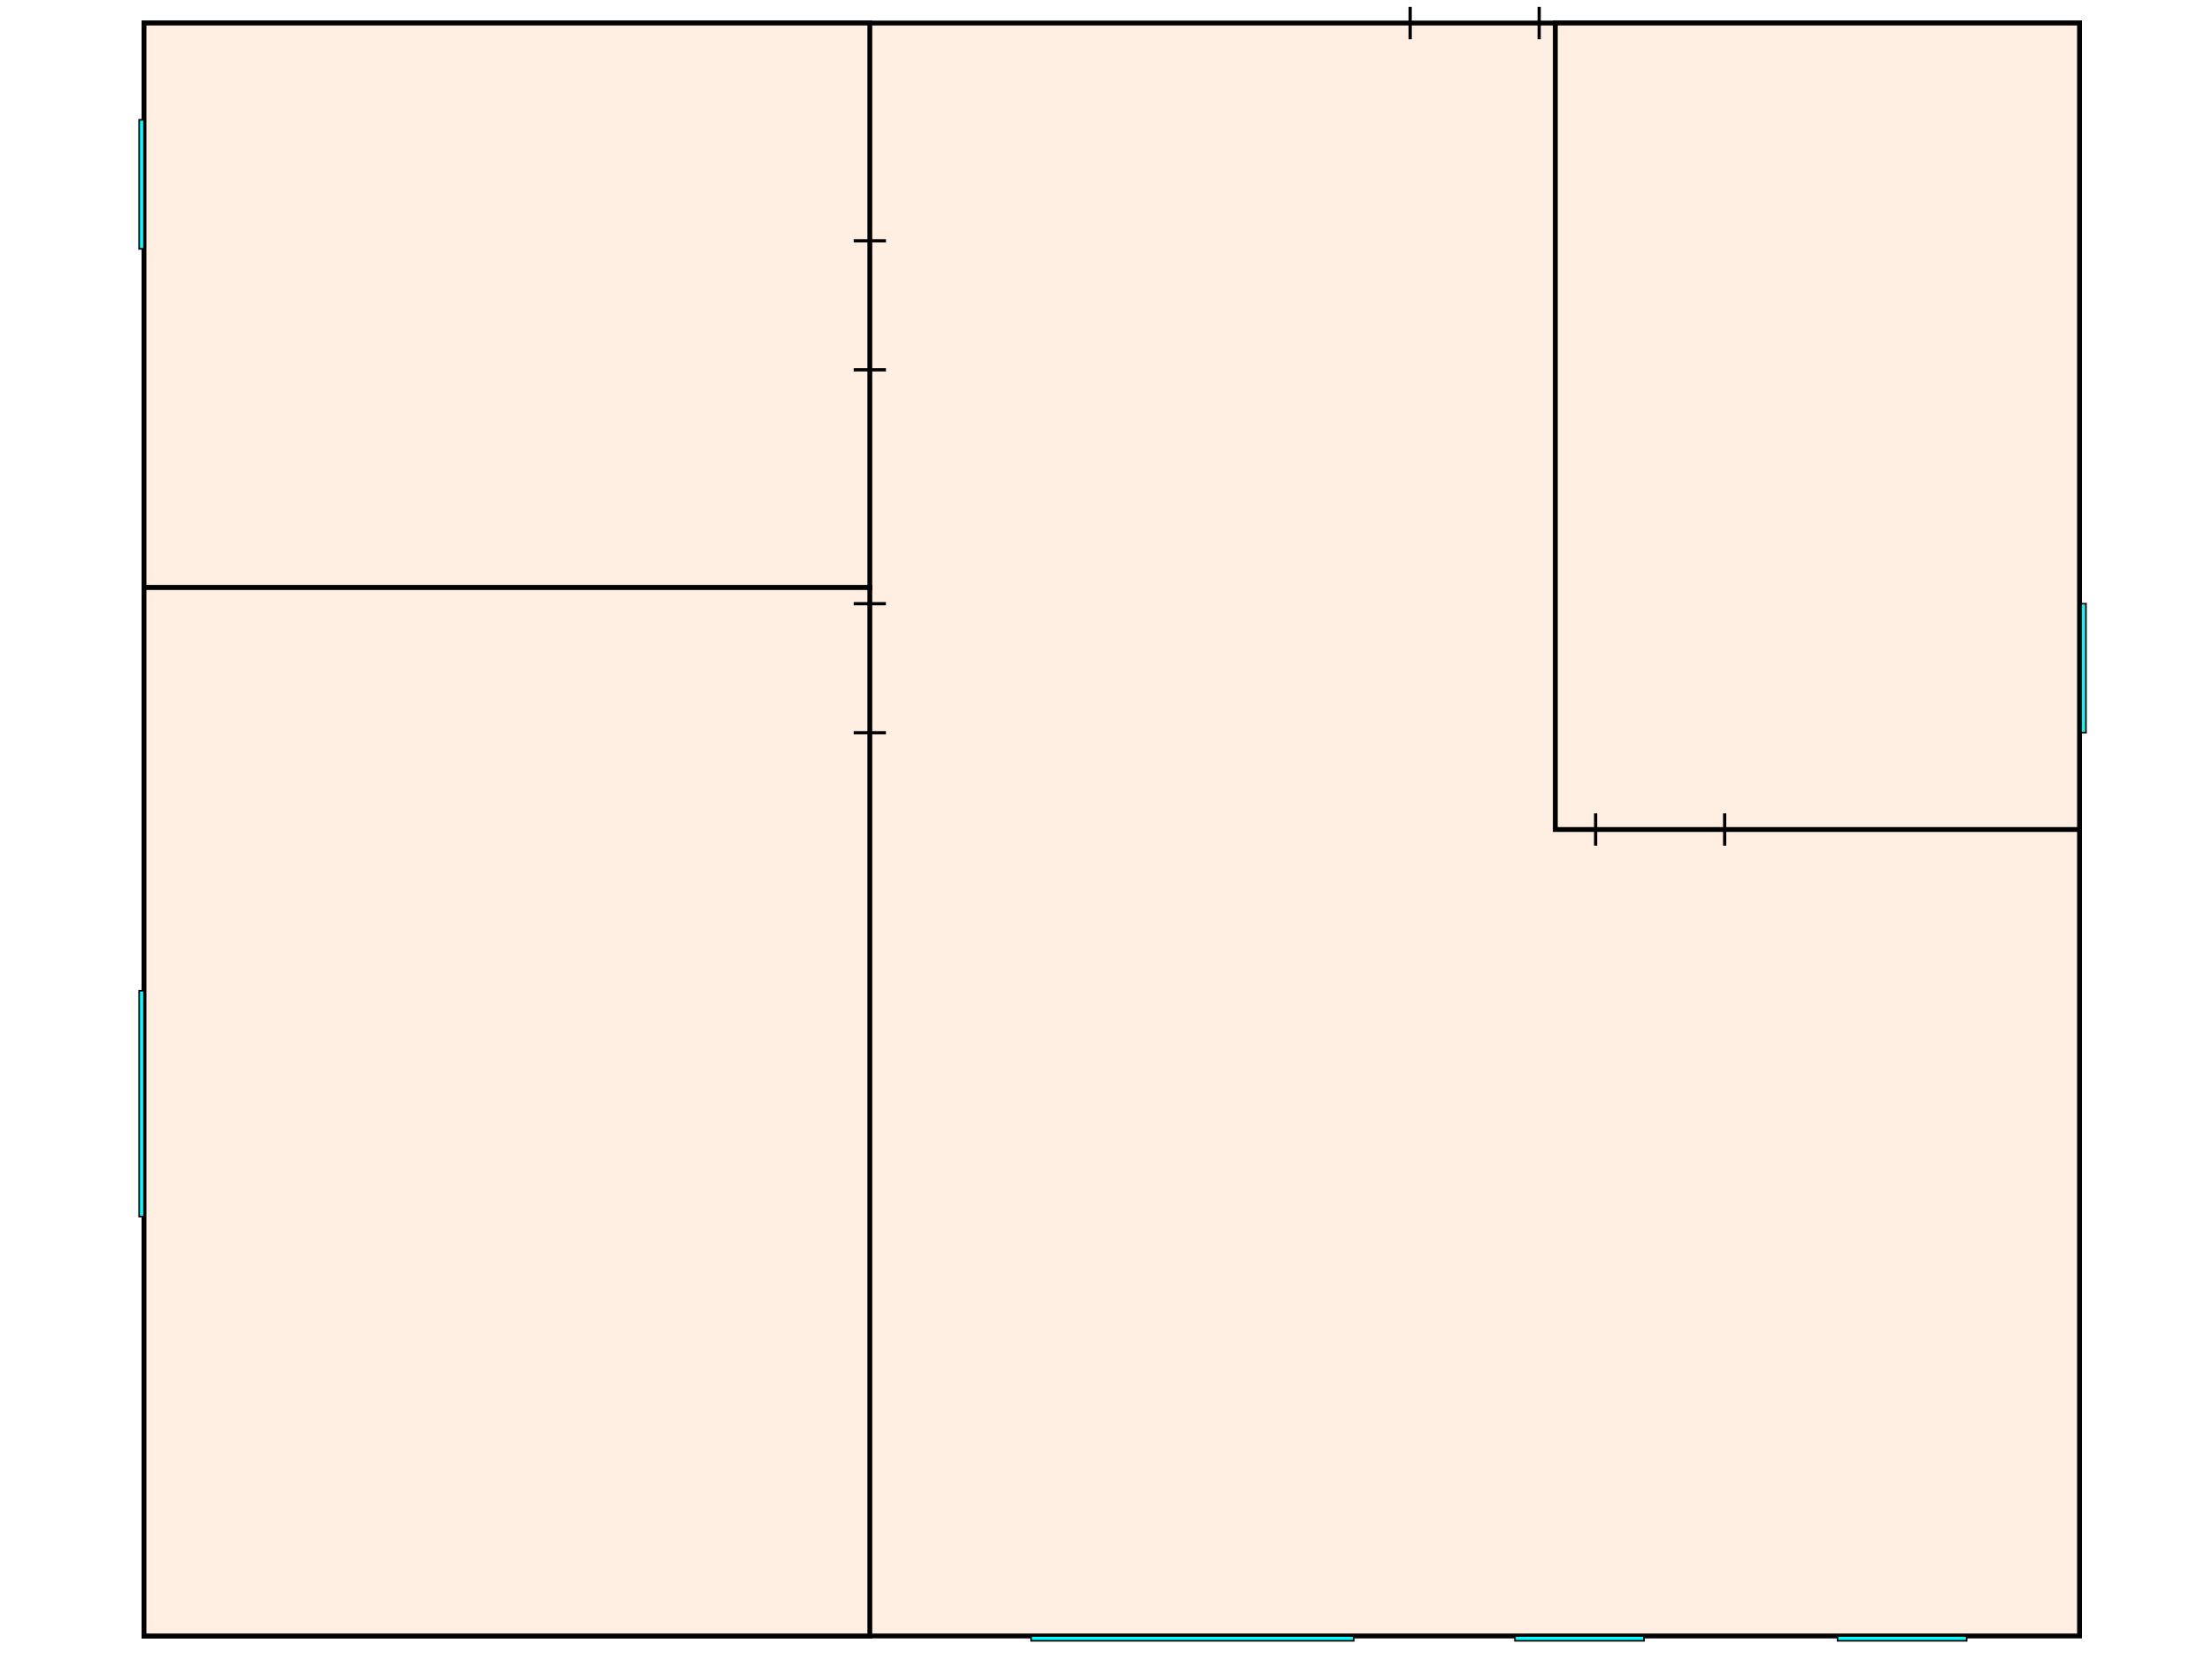
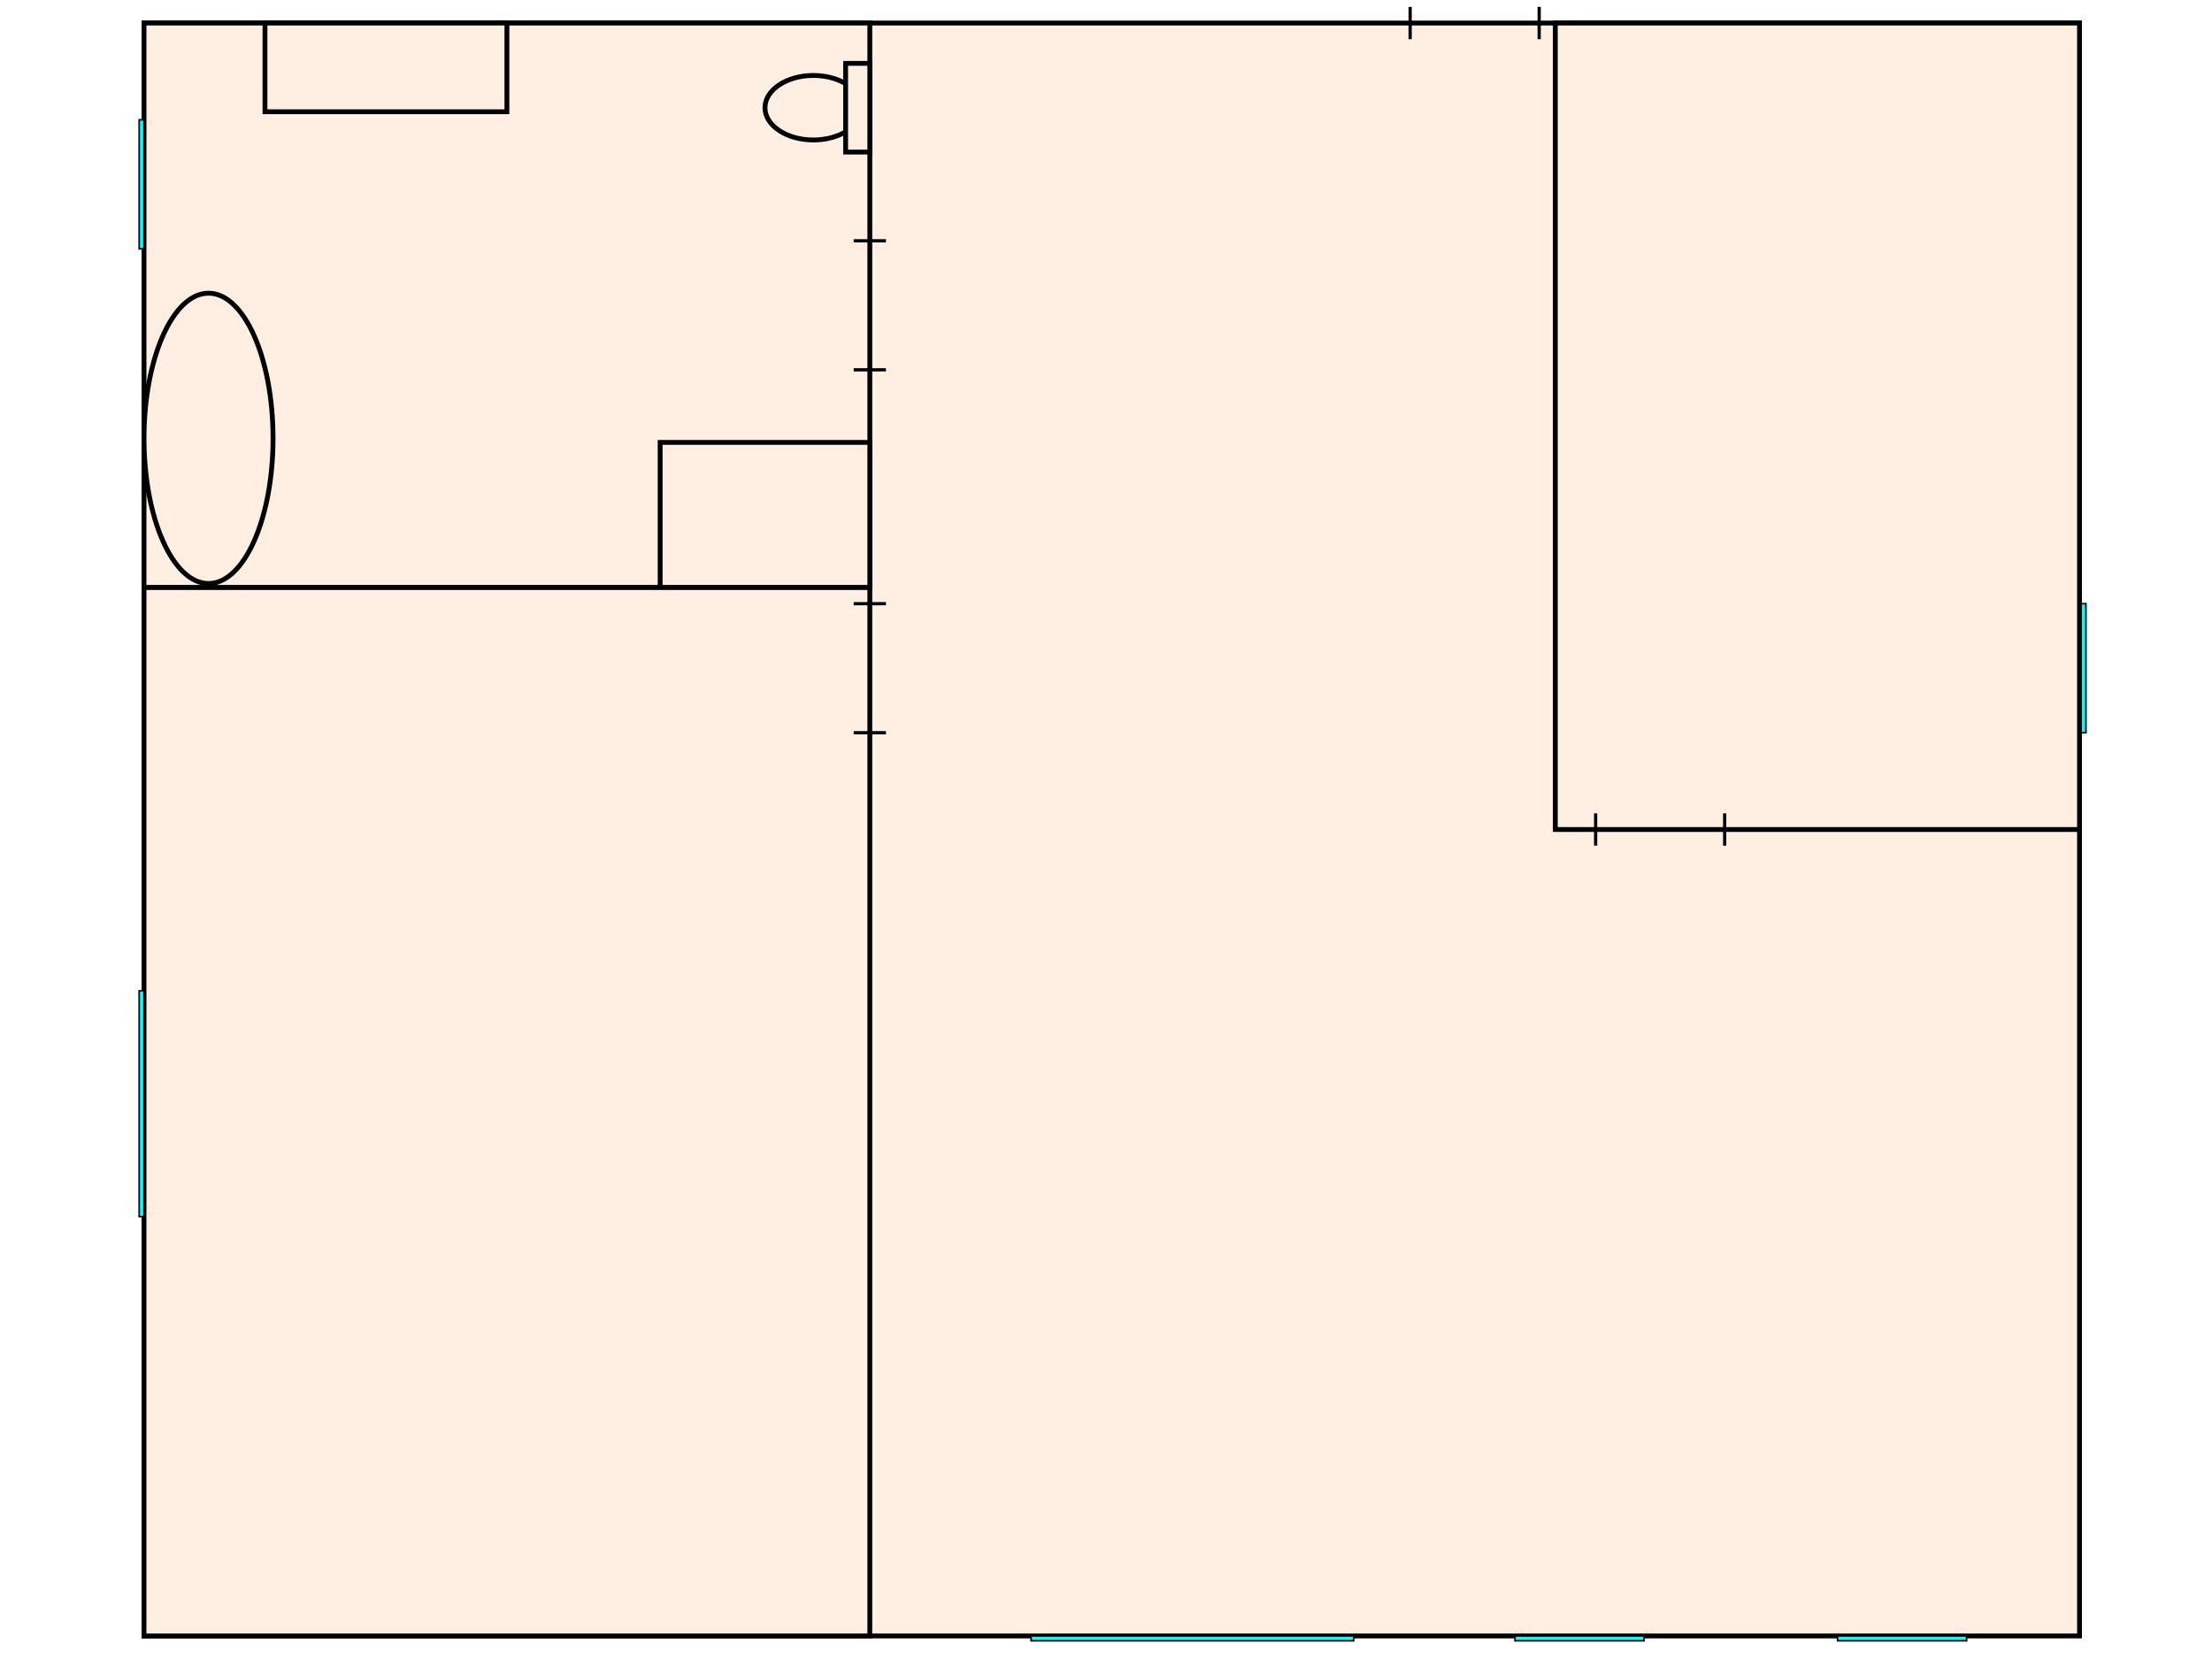
<svg xmlns="http://www.w3.org/2000/svg" width="100%" height="100%" viewBox="0 0 1920 1440">
  <g id="l_Background">
		
	</g>
-   <g id="home" transform="matrix(1.4 0 0 1.4 125 20)">
+   <g id="general_0001" transform="matrix(1.4 0 0 1.4 125 20)">
    <rect id="contour" x="0" y="0" height="1000" width="1200" stroke-width="3" stroke="black" fill="#FFEEE2" />
-     <line id="exit_Door" x1="785" y1="-10" x2="785" y2="10" stroke-width="2" stroke="black" />
-     <line id="exit_Door" x1="865" y1="-10" x2="865" y2="10" stroke-width="2" stroke="black" />
-     <g id="bathroom" transform="matrix(1 0 0 1 0 0)">
+     <g id="bathroom_0001" transform="matrix(1 0 0 1 0 0)">
      <rect id="contour" x="0" y="0" height="350" width="450" stroke-width="3" stroke="black" fill="#FFEEE2" />
-       <line id="door" x1="440" y1="135" x2="460" y2="135" stroke-width="2" stroke="black" />
-       <line id="door" x1="440" y1="215" x2="460" y2="215" stroke-width="2" stroke="black" />
+       <rect id="sink" x="75" y="0" height="55" width="150" stroke-width="3" stroke="black" fill="#FFEEE2" />
+       <g id="bathroom_0001_wc">
+         <ellipse id="wc" cx="415" cy="52.5" rx="30" ry="20" stroke-width="3" stroke="black" fill="#FFEEE2" />
+         <rect id="wc" x="435" y="25" height="55" width="15" stroke-width="3" stroke="black" fill="#FFEEE2" />
+       </g>
+       <g id="bathroom_0001_dinningroom_door">
+         <line id="door" x1="440" y1="135" x2="460" y2="135" stroke-width="2" stroke="black" />
+         <line id="door" x1="440" y1="215" x2="460" y2="215" stroke-width="2" stroke="black" />
+       </g>
+       <rect id="sink" x="320" y="260" height="90" width="130" stroke-width="3" stroke="black" fill="#FFEEE2" />
+       <ellipse id="bath" cx="40" cy="257.5" rx="40" ry="90" stroke-width="3" stroke="black" fill="#FFEEE2" />
      <rect id="window" x="-3" y="60" height="80" width="3" fill="cyan" stroke-width="1" stroke="black" />
    </g>
-     <g id="bedroom" transform="matrix(1 0 0 1 0 0)">
+     <g id="bedroom_0001" transform="matrix(1 0 0 1 0 0)">
      <rect id="contour" x="0" y="350" height="650" width="450" stroke-width="3" stroke="black" fill="#FFEEE2" />
-       <line id="door" x1="440" y1="360" x2="460" y2="360" stroke-width="2" stroke="black" />
-       <line id="door" x1="440" y1="440" x2="460" y2="440" stroke-width="2" stroke="black" />
+       <g id="bedroom_0001_dinningroom_door">
+         <line id="door" x1="440" y1="360" x2="460" y2="360" stroke-width="2" stroke="black" />
+         <line id="door" x1="440" y1="440" x2="460" y2="440" stroke-width="2" stroke="black" />
+       </g>
      <rect id="window" x="-3" y="600" height="140" width="3" fill="cyan" stroke-width="1" stroke="black" />
    </g>
-     <g id="kitchen" transform="matrix(1 0 0 1 0 0)">
+     <g id="kitchen_0001" transform="matrix(1 0 0 1 0 0)">
      <rect id="contour" x="875" y="0" height="500" width="325" stroke-width="3" stroke="black" fill="#FFEEE2" />
-       <line id="door" x1="900" y1="490" x2="900" y2="510" stroke-width="2" stroke="black" />
-       <line id="door" x1="980" y1="490" x2="980" y2="510" stroke-width="2" stroke="black" />
+       <g id="kitchen_0001_dinningroom_door">
+         <line id="door" x1="900" y1="490" x2="900" y2="510" stroke-width="2" stroke="black" />
+         <line id="door" x1="980" y1="490" x2="980" y2="510" stroke-width="2" stroke="black" />
+       </g>
      <rect id="window" x="1201" y="360" height="80" width="3" fill="cyan" stroke-width="1" stroke="black" />
    </g>
-     <g id="dinningroom" transform="matrix(1 0 0 1 0 0)">
+     <g id="dinningroom_0001" transform="matrix(1 0 0 1 0 0)">
+       <g id="general__0001_exit_door">
+         <line id="exit_Door" x1="785" y1="-10" x2="785" y2="10" stroke-width="2" stroke="black" />
+         <line id="exit_Door" x1="865" y1="-10" x2="865" y2="10" stroke-width="2" stroke="black" />
+       </g>
      <rect id="window" x="550" y="1000" height="3" width="200" fill="cyan" stroke-width="1" stroke="black" />
      <rect id="window" x="850" y="1000" height="3" width="80" fill="cyan" stroke-width="1" stroke="black" />
      <rect id="window" x="1050" y="1000" height="3" width="80" fill="cyan" stroke-width="1" stroke="black" />
    </g>
  </g>
</svg>
